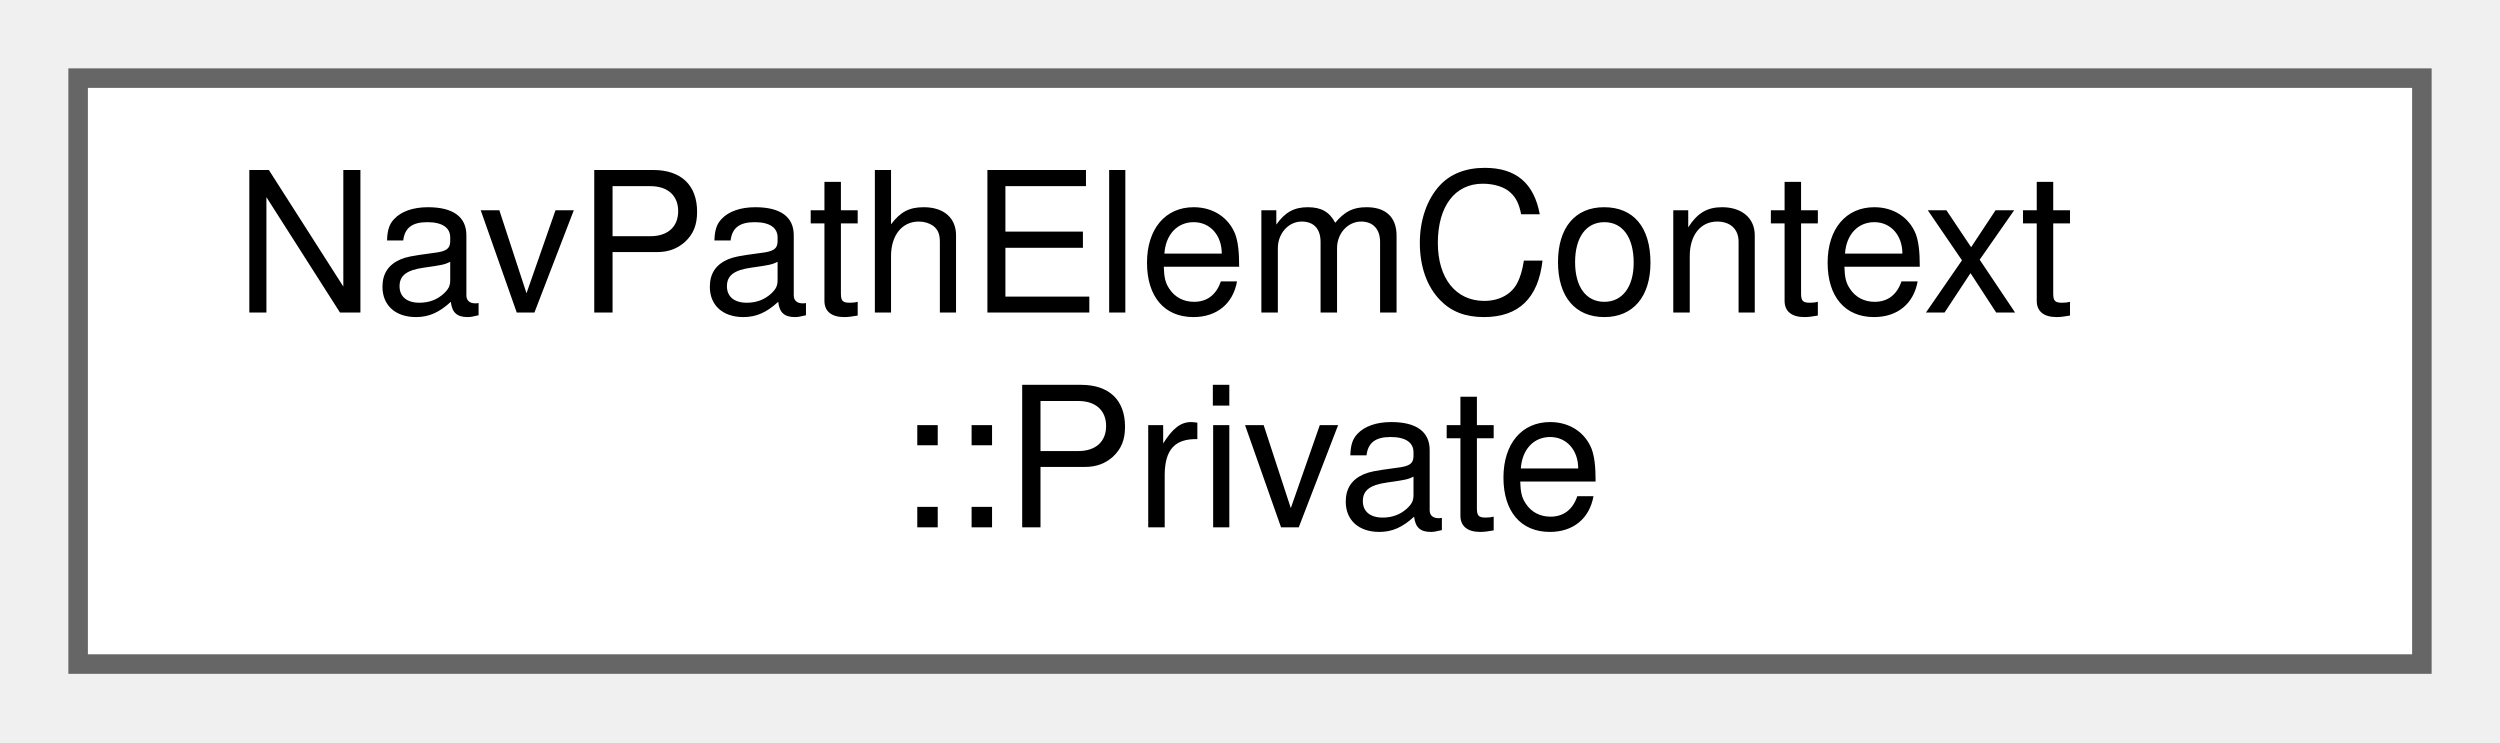
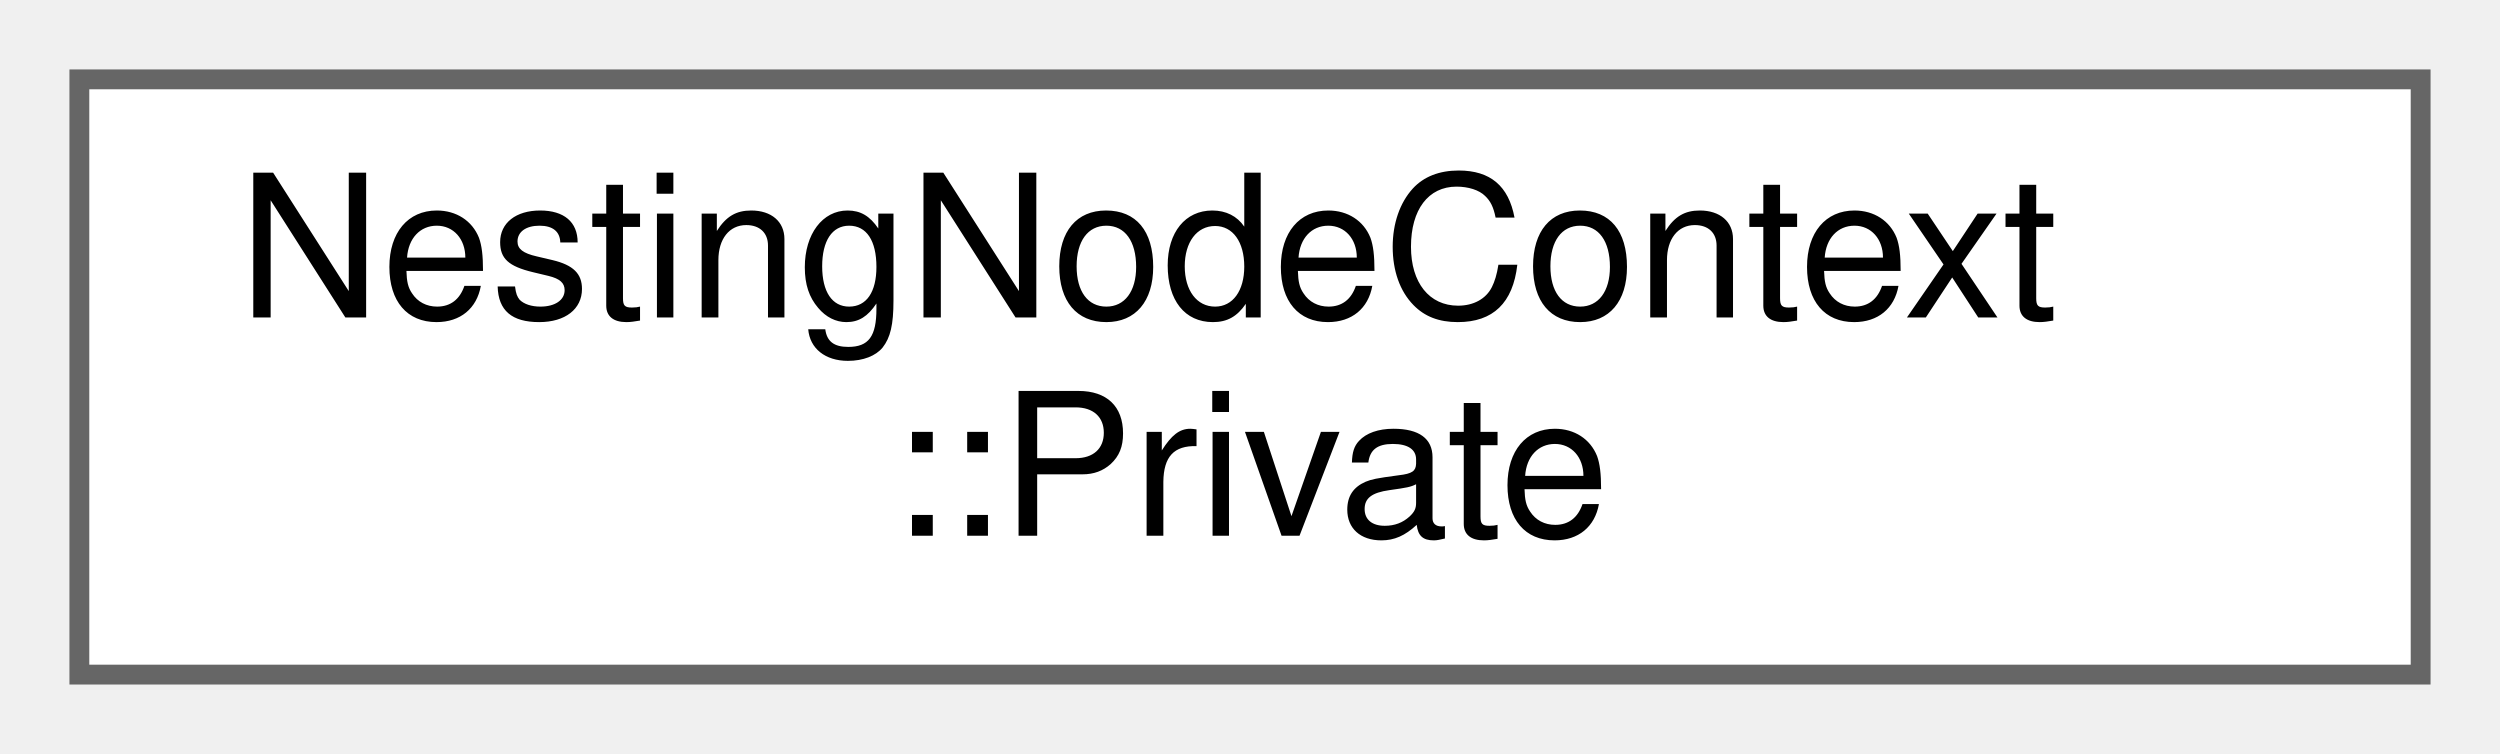
- <svg xmlns="http://www.w3.org/2000/svg" xmlns:xlink="http://www.w3.org/1999/xlink" width="128pt" height="38pt" viewBox="0.00 0.00 128.00 38.00">
+ <svg xmlns="http://www.w3.org/2000/svg" xmlns:xlink="http://www.w3.org/1999/xlink" width="126pt" height="38pt" viewBox="0.00 0.00 126.00 38.00">
  <g id="graph0" class="graph" transform="scale(1 1) rotate(0) translate(4 34)">
    <g id="node1" class="node">
      <g id="a_node1">
-         <a xlink:href="de/d0e/class_nav_path_elem_context_1_1_private.html" target="_top" xlink:title=" ">
-           <polygon fill="white" stroke="#666666" points="120,-30 0,-30 0,0 120,0 120,-30" />
-           <text text-anchor="start" x="8" y="-18" font-family="Helvetica,sans-Serif" font-size="10.00">NavPathElemContext</text>
-           <text text-anchor="middle" x="60" y="-7" font-family="Helvetica,sans-Serif" font-size="10.00">::Private</text>
+         <a xlink:href="d1/d4b/class_nesting_node_context_1_1_private.html" target="_top" xlink:title=" ">
+           <polygon fill="white" stroke="#666666" points="118,-30 0,-30 0,0 118,0 118,-30" />
+           <text text-anchor="start" x="8" y="-18" font-family="Helvetica,sans-Serif" font-size="10.00">NestingNodeContext</text>
+           <text text-anchor="middle" x="59" y="-7" font-family="Helvetica,sans-Serif" font-size="10.00">::Private</text>
        </a>
      </g>
    </g>
  </g>
</svg>
